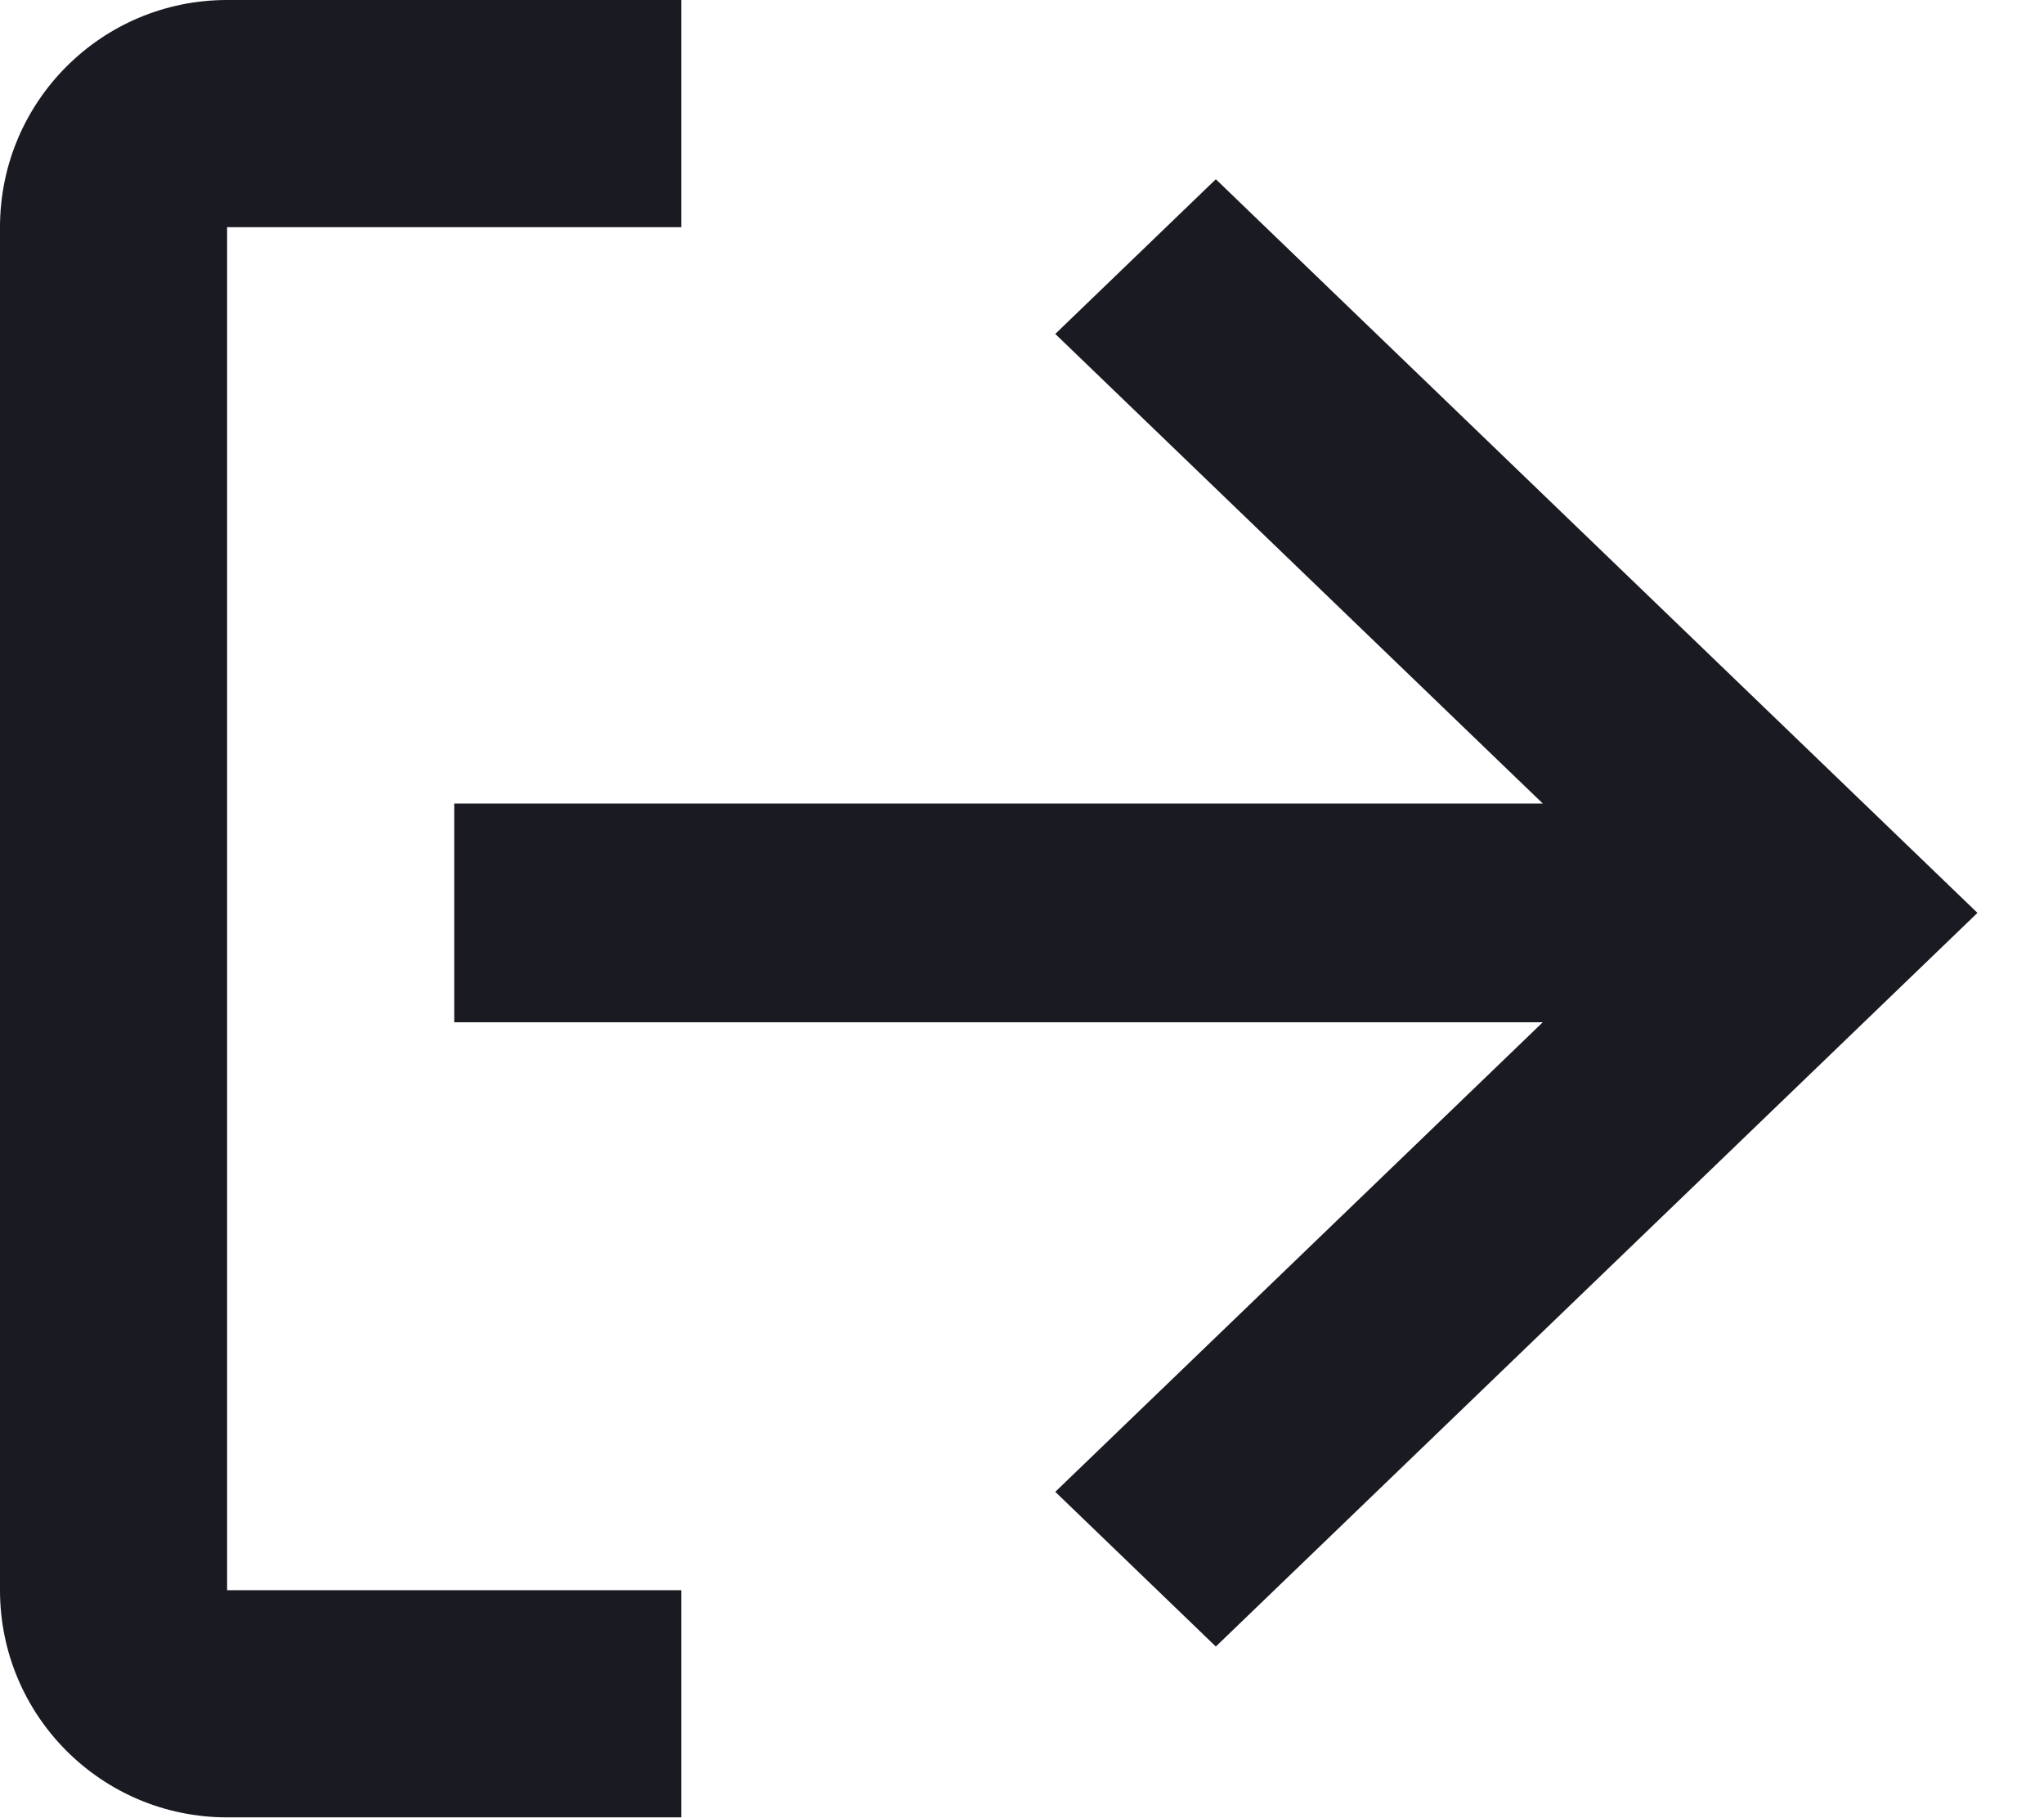
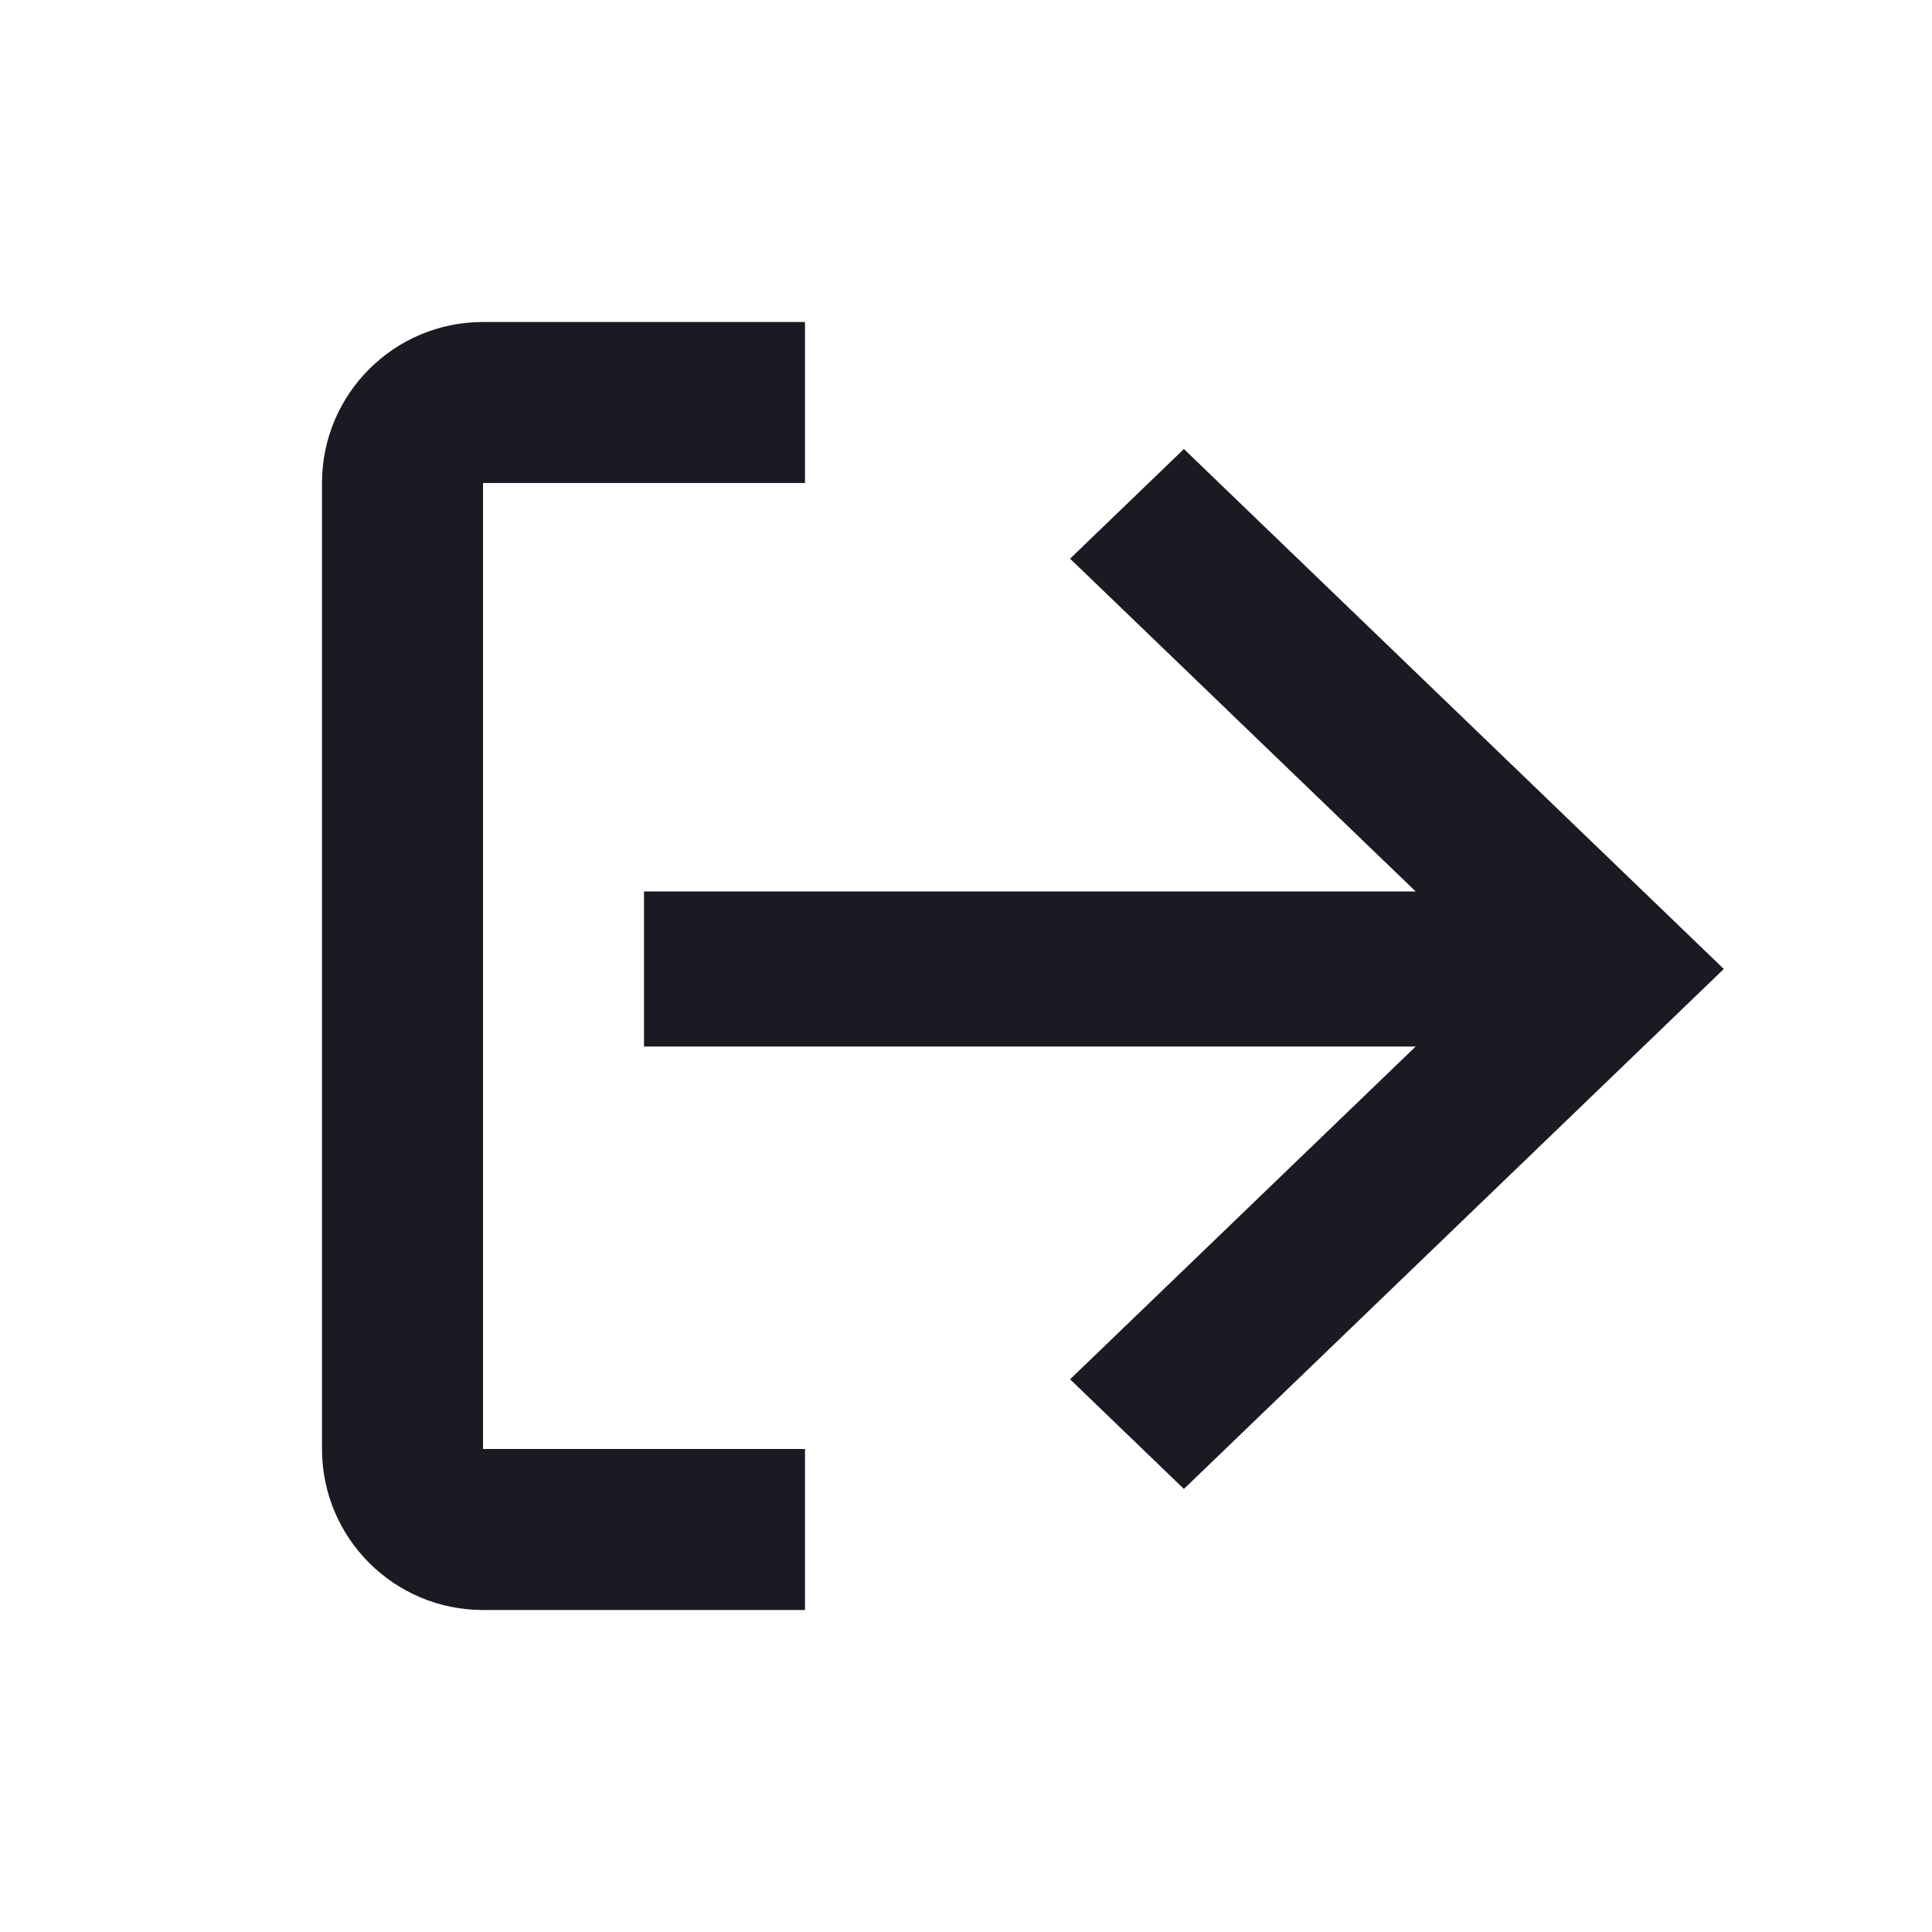
- <svg xmlns="http://www.w3.org/2000/svg" width="18" height="16" viewBox="0 0 18 16" fill="none">
-   <path fill-rule="evenodd" clip-rule="evenodd" d="M6 2L2 2L2 14H6V16H2C0.895 16 0 15.105 0 14V2C0 0.895 0.895 0 2 0H6V2ZM13.586 9L9.293 13.134L10.707 14.496L17.414 8.037L10.707 1.578L9.293 2.94L13.586 7.074H4V9H13.586Z" fill="#1A1B22" />
+ <svg xmlns="http://www.w3.org/2000/svg" width="24" height="24" viewBox="0 0 24 24" fill="none">
+   <path fill-rule="evenodd" clip-rule="evenodd" d="M10 6L6 6L6 18H10V20H6C4.895 20 4 19.105 4 18V6C4 4.895 4.895 4 6 4H10V6ZM17.586 13L13.293 17.134L14.707 18.496L21.414 12.037L14.707 5.578L13.293 6.94L17.586 11.074H8V13H17.586Z" fill="#1A1B22" />
</svg>
